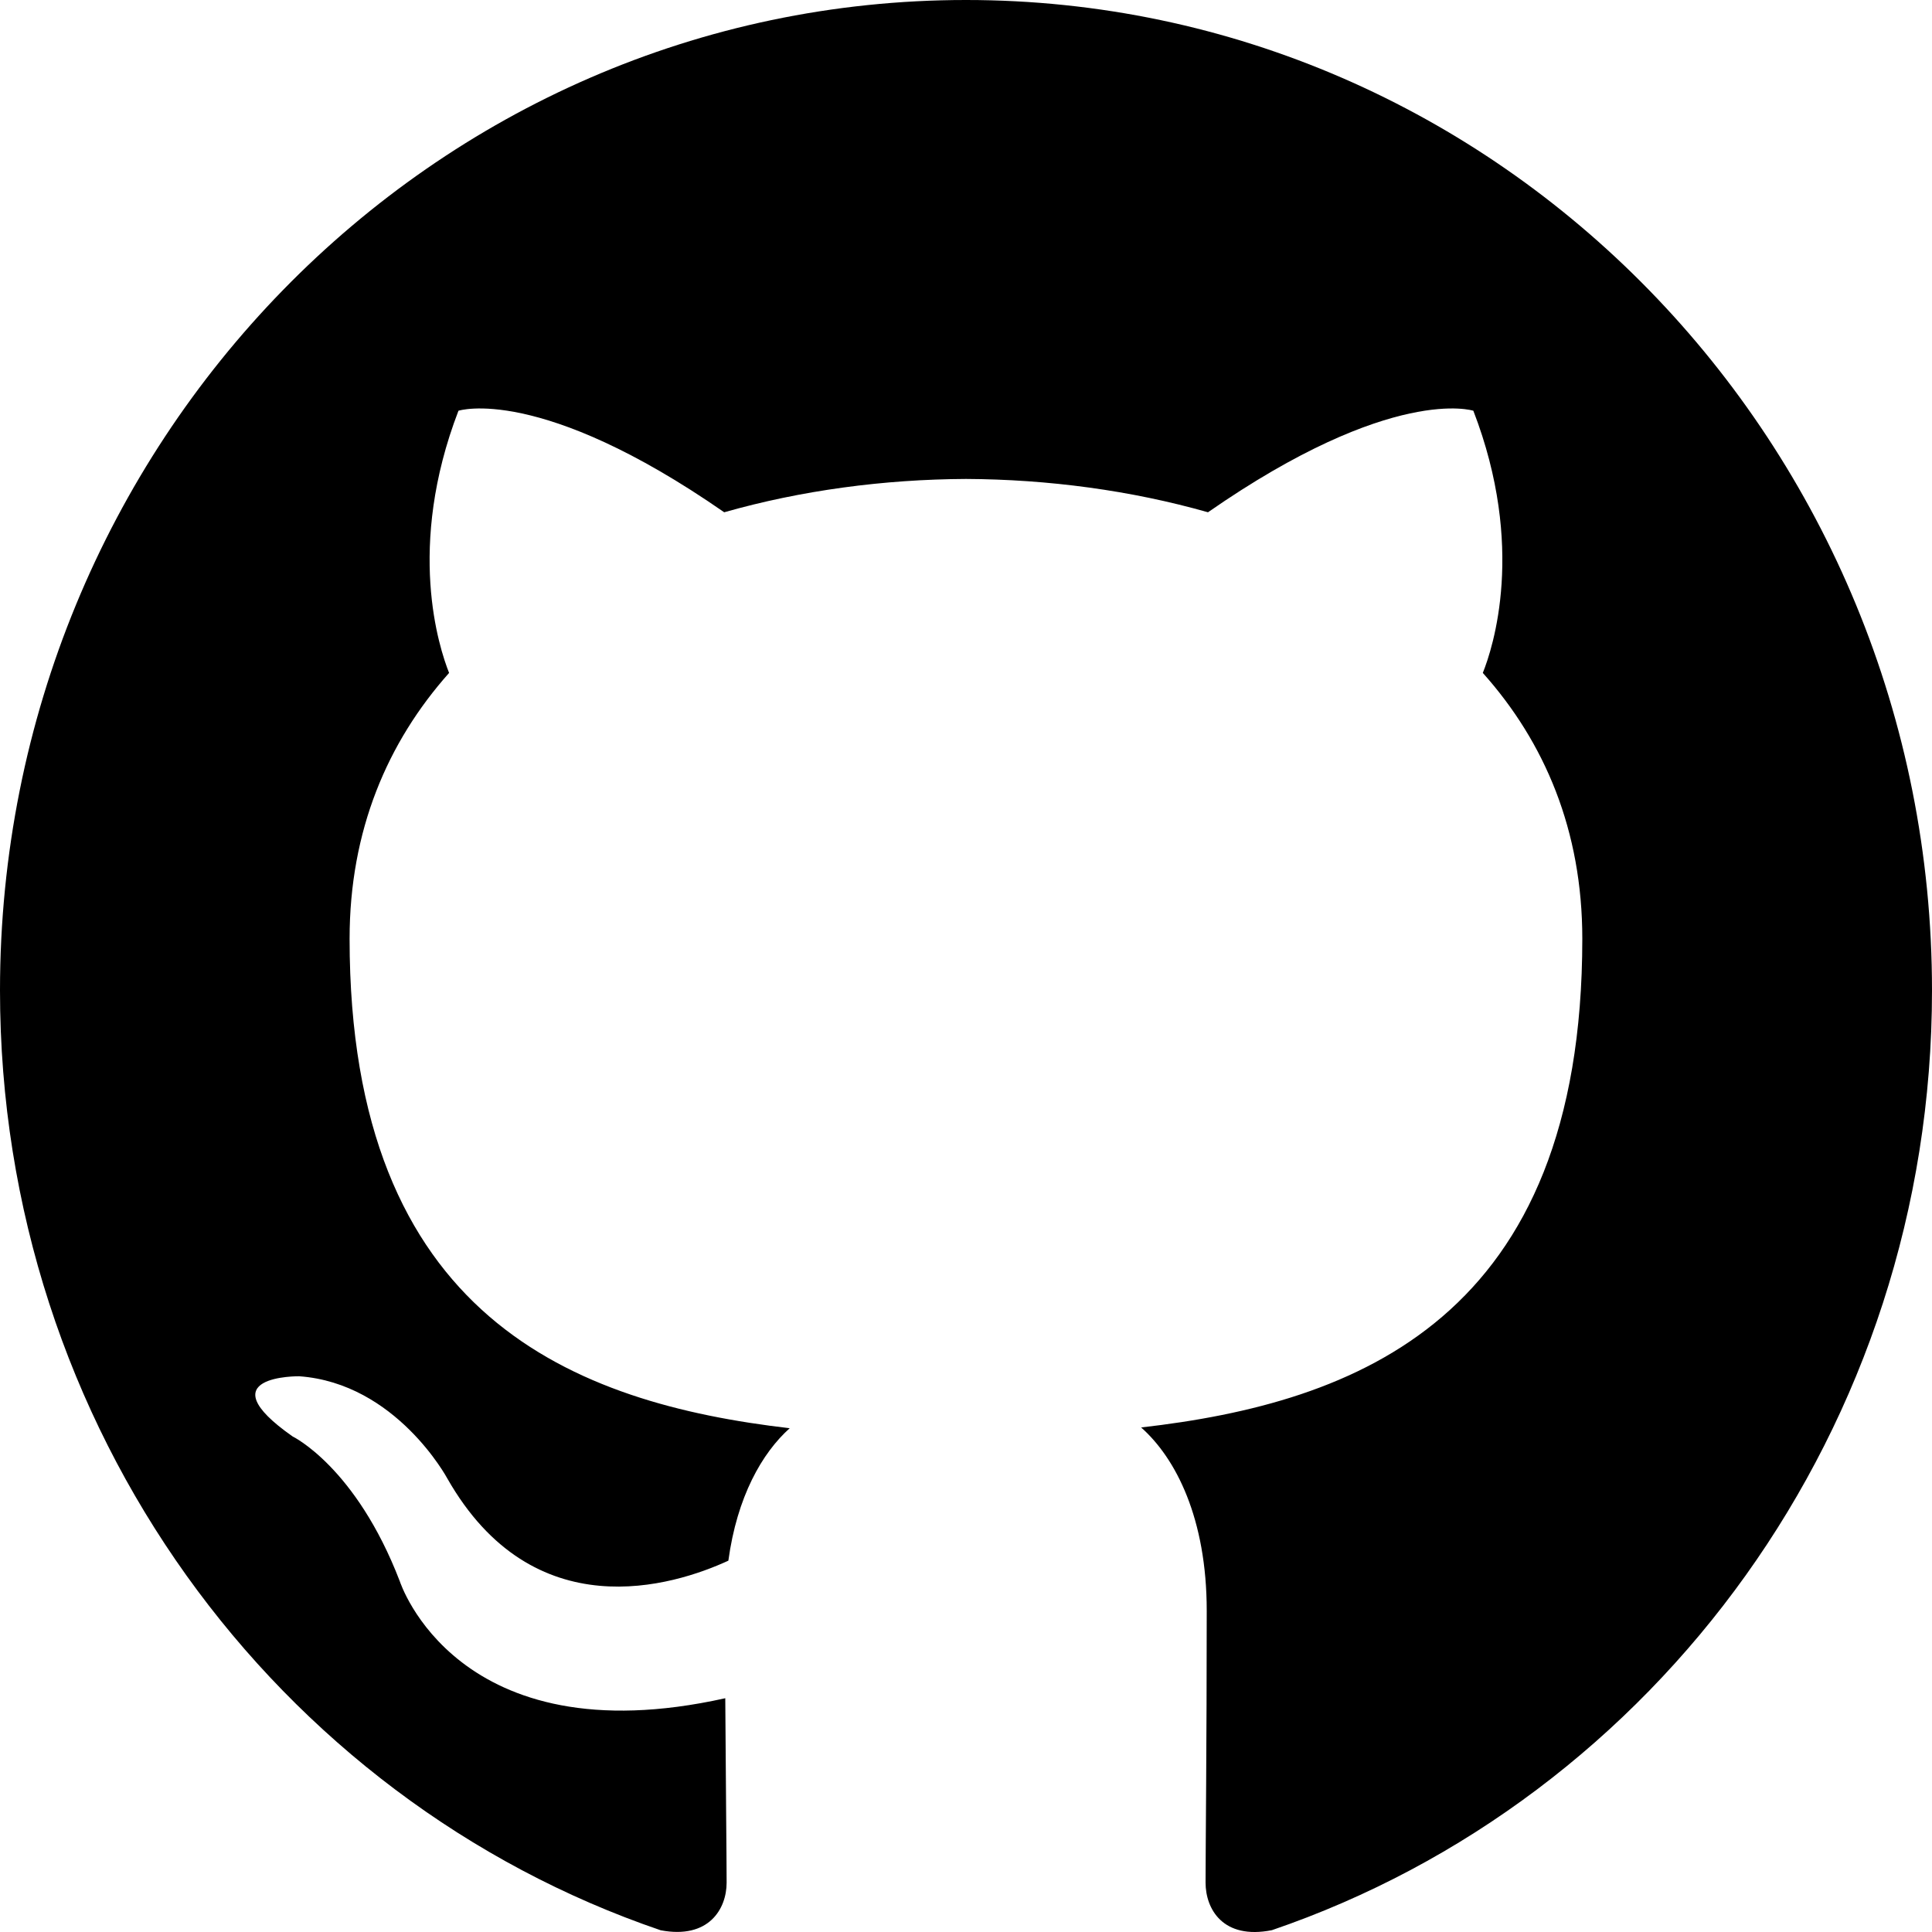
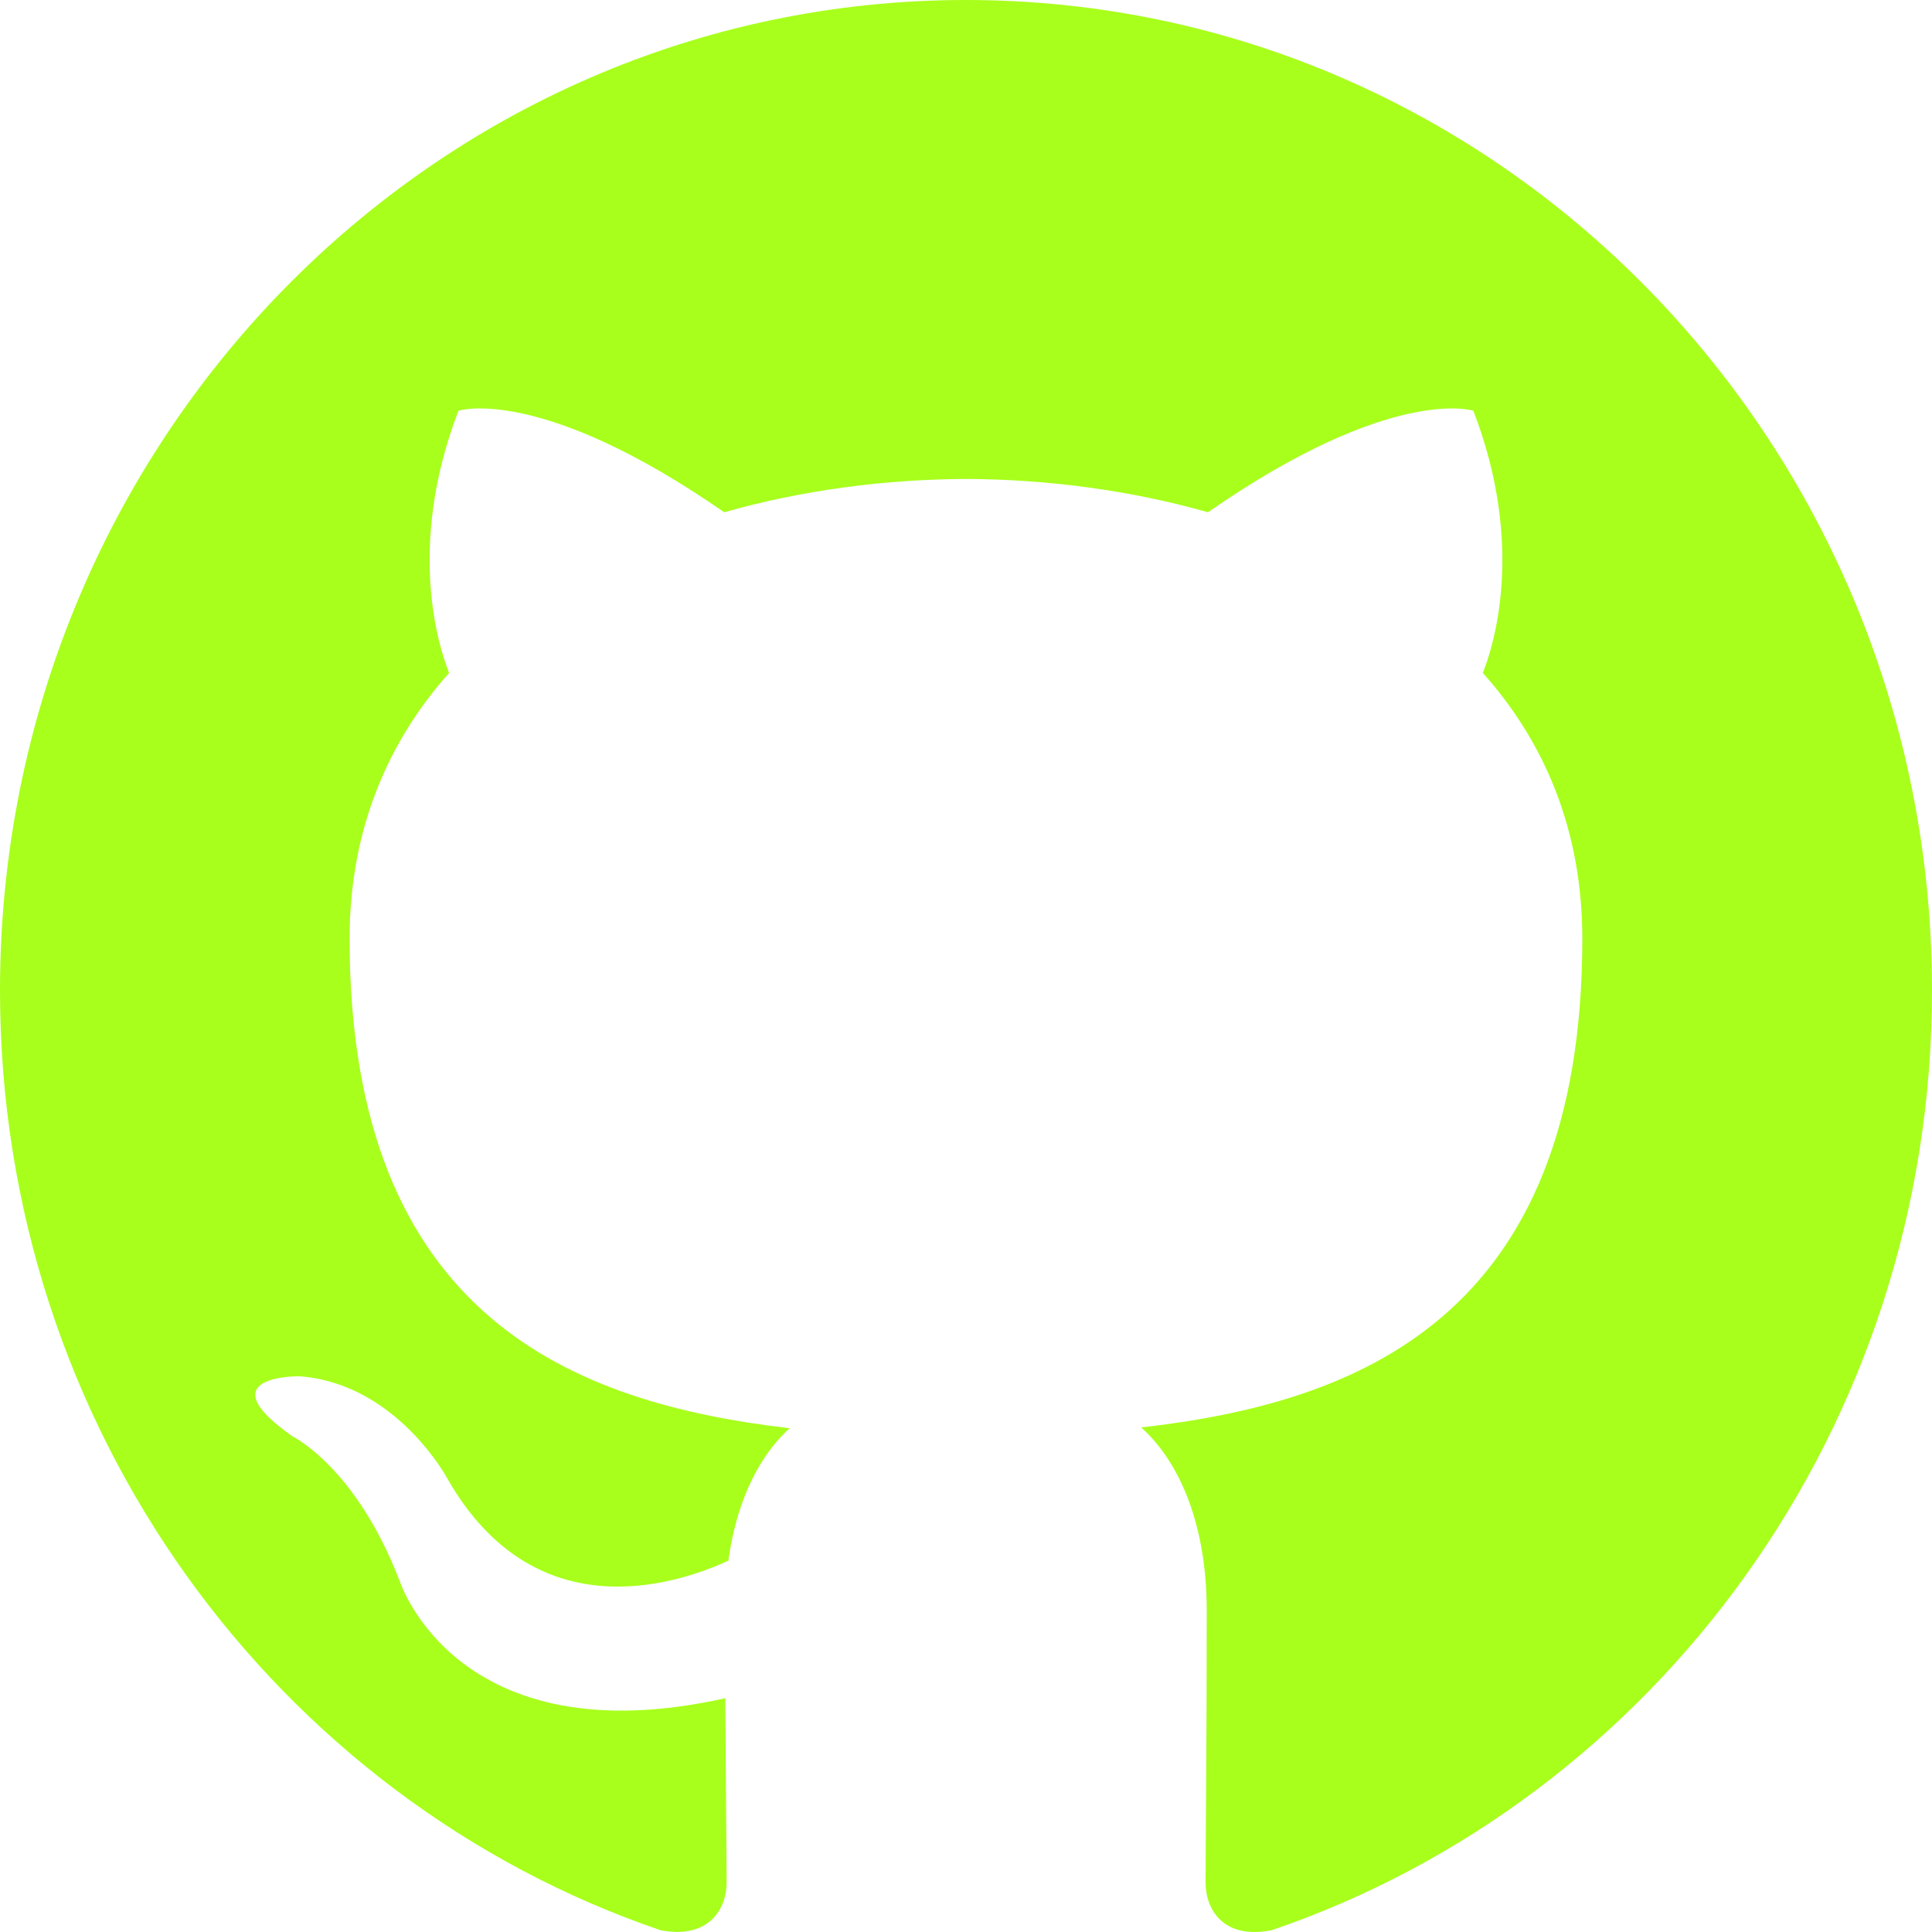
<svg xmlns="http://www.w3.org/2000/svg" width="800px" height="800px" viewBox="0 0 20 20" version="1.1">
  <defs>

</defs>
  <g id="Page-1" stroke="none" stroke-width="1" fill="none" fill-rule="evenodd">
-     <g id="Dribbble-Light-Preview" transform="translate(-140, -7559)" fill="#000000">
+     <g id="Dribbble-Light-Preview" transform="translate(-140, -7559)" fill="#a8ff1c">
      <g id="icons" transform="translate(56, 160)">
        <path d="M94,7399 C99.523,7399 104,7403.59 104,7409.253 C104,7413.782 101.138,7417.624 97.167,7418.981 C96.66,7419.082 96.48,7418.762 96.48,7418.489 C96.48,7418.151 96.492,7417.047 96.492,7415.675 C96.492,7414.719 96.172,7414.095 95.813,7413.777 C98.04,7413.523 100.38,7412.656 100.38,7408.718 C100.38,7407.598 99.992,7406.684 99.35,7405.966 C99.454,7405.707 99.797,7404.664 99.252,7403.252 C99.252,7403.252 98.414,7402.977 96.505,7404.303 C95.706,7404.076 94.85,7403.962 94,7403.958 C93.15,7403.962 92.295,7404.076 91.497,7404.303 C89.586,7402.977 88.746,7403.252 88.746,7403.252 C88.203,7404.664 88.546,7405.707 88.649,7405.966 C88.01,7406.684 87.619,7407.598 87.619,7408.718 C87.619,7412.646 89.954,7413.526 92.175,7413.785 C91.889,7414.041 91.63,7414.493 91.54,7415.156 C90.97,7415.418 89.522,7415.871 88.63,7414.304 C88.63,7414.304 88.101,7413.319 87.097,7413.247 C87.097,7413.247 86.122,7413.234 87.029,7413.87 C87.029,7413.87 87.684,7414.185 88.139,7415.37 C88.139,7415.37 88.726,7417.2 91.508,7416.58 C91.513,7417.437 91.522,7418.245 91.522,7418.489 C91.522,7418.76 91.338,7419.077 90.839,7418.982 C86.865,7417.627 84,7413.783 84,7409.253 C84,7403.59 88.478,7399 94,7399" id="github-[#142]">

</path>
      </g>
    </g>
  </g>
</svg>
